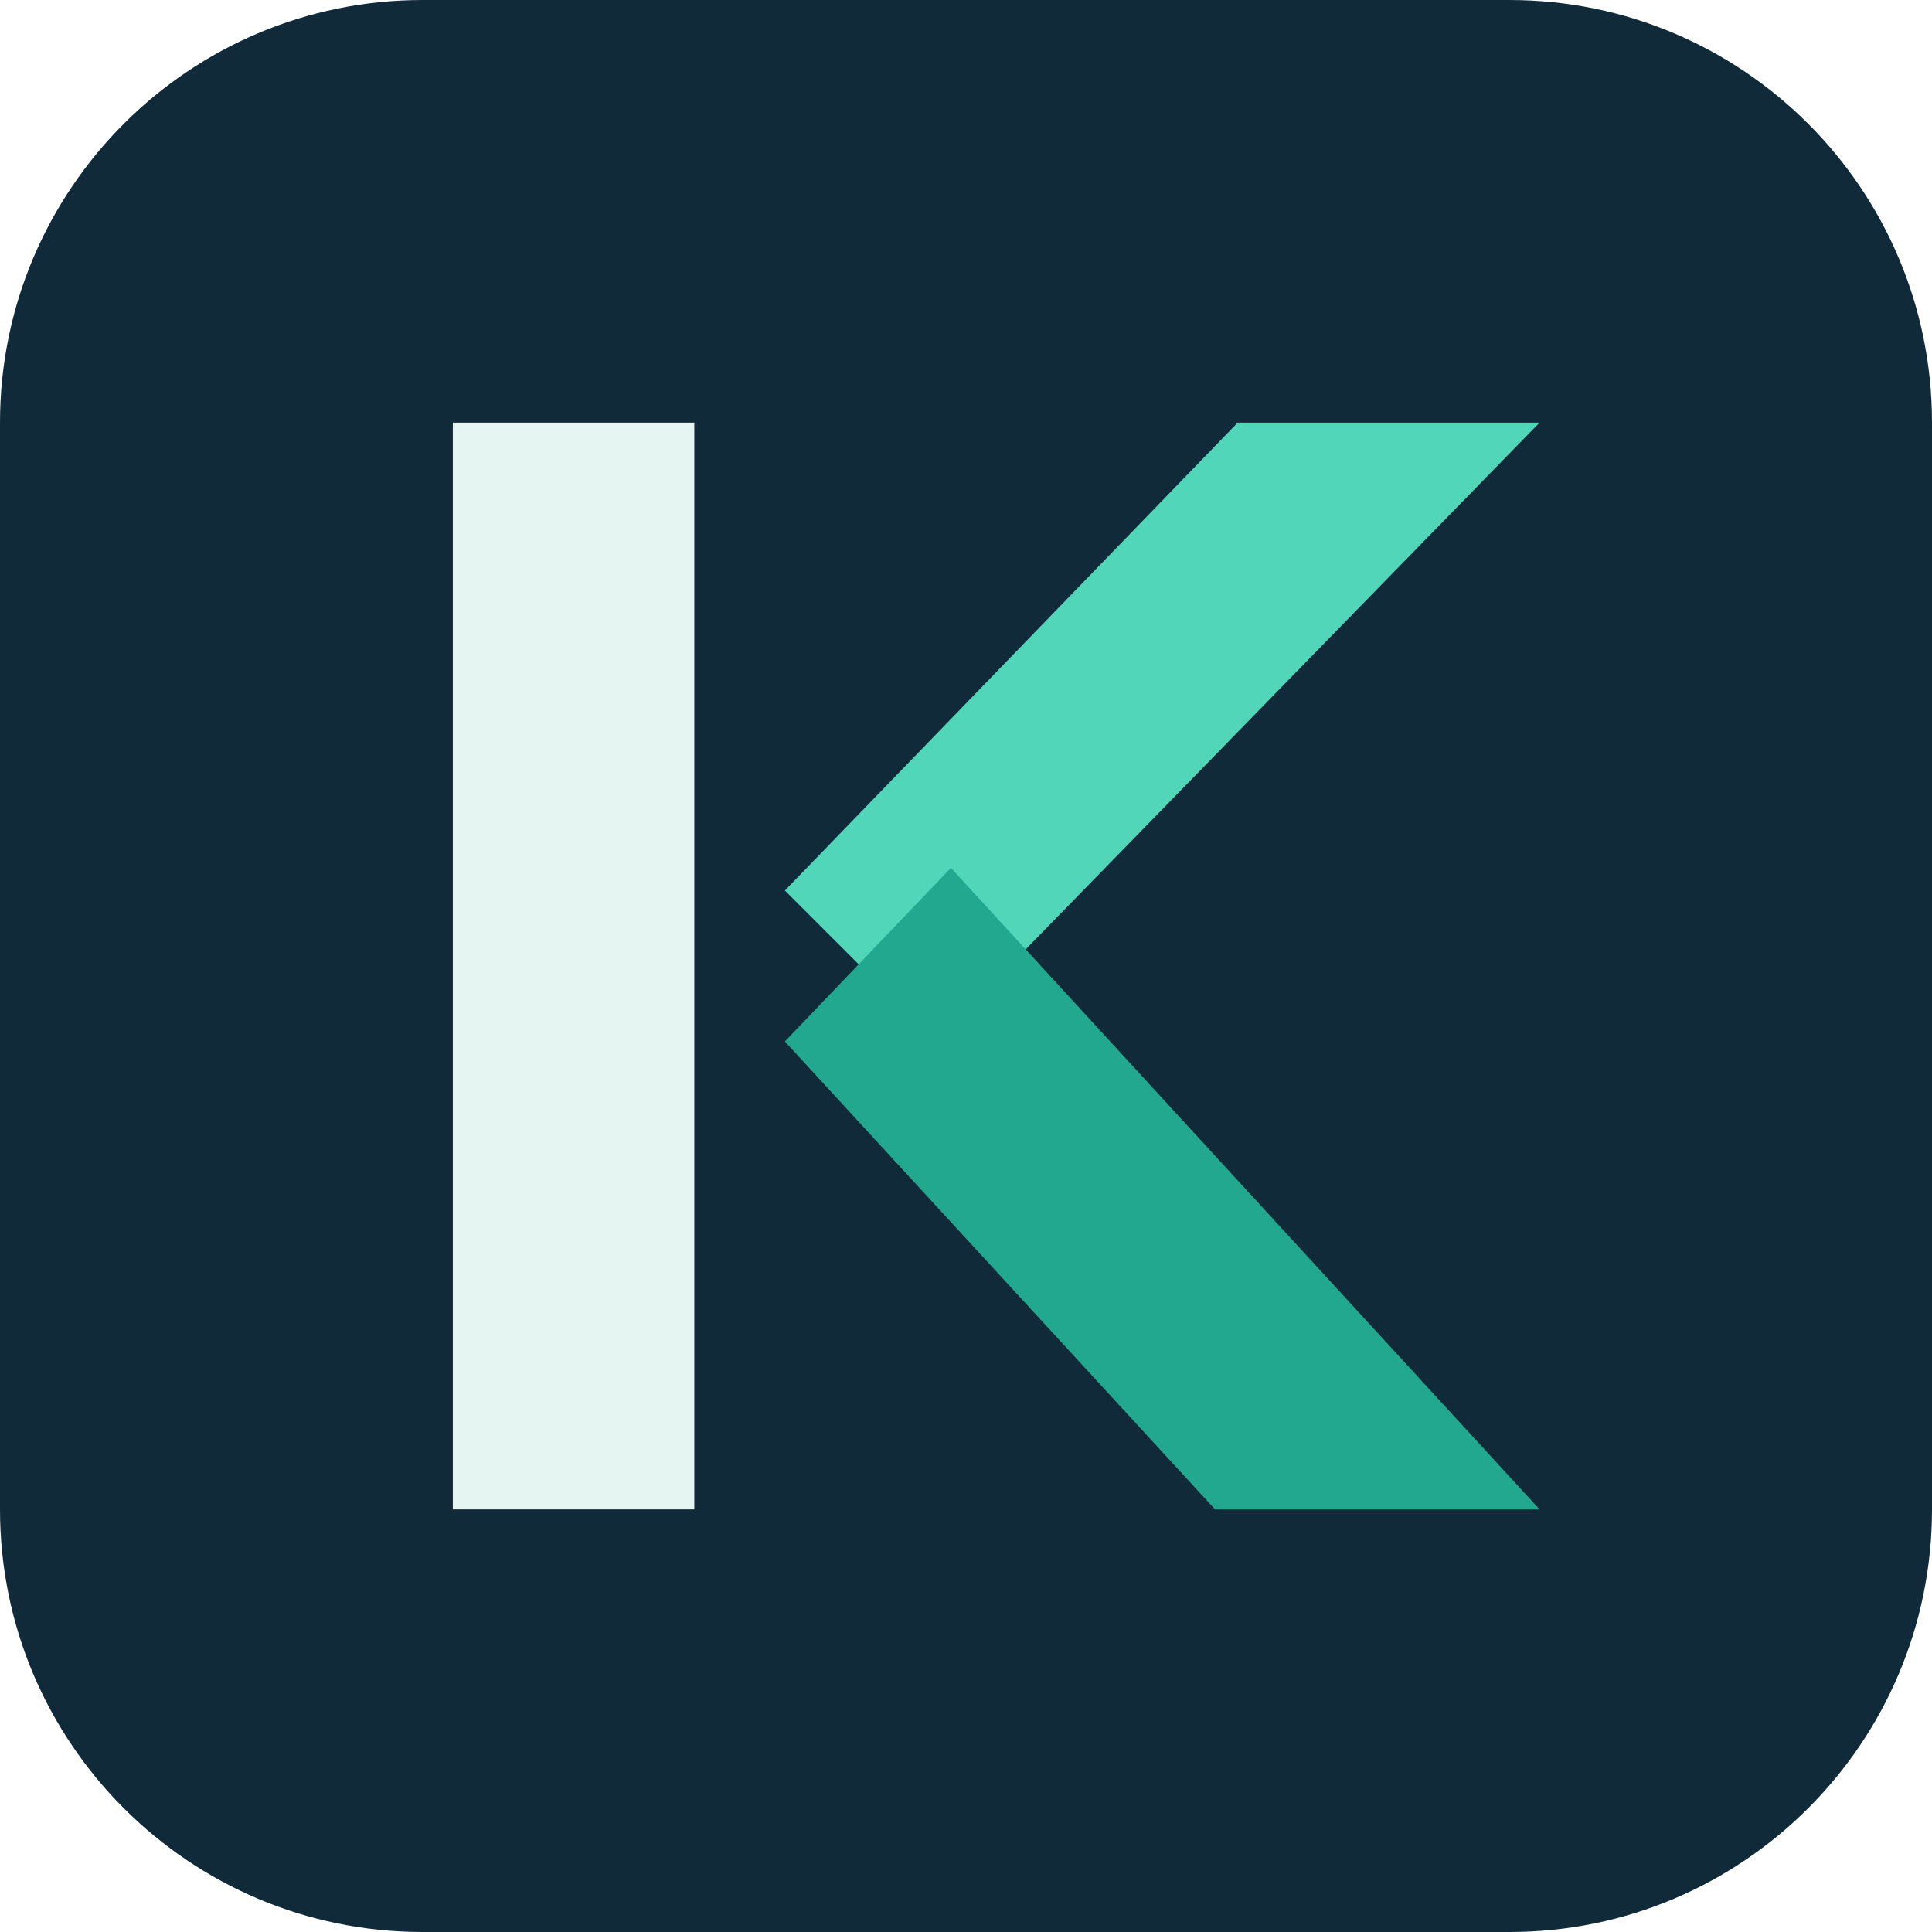
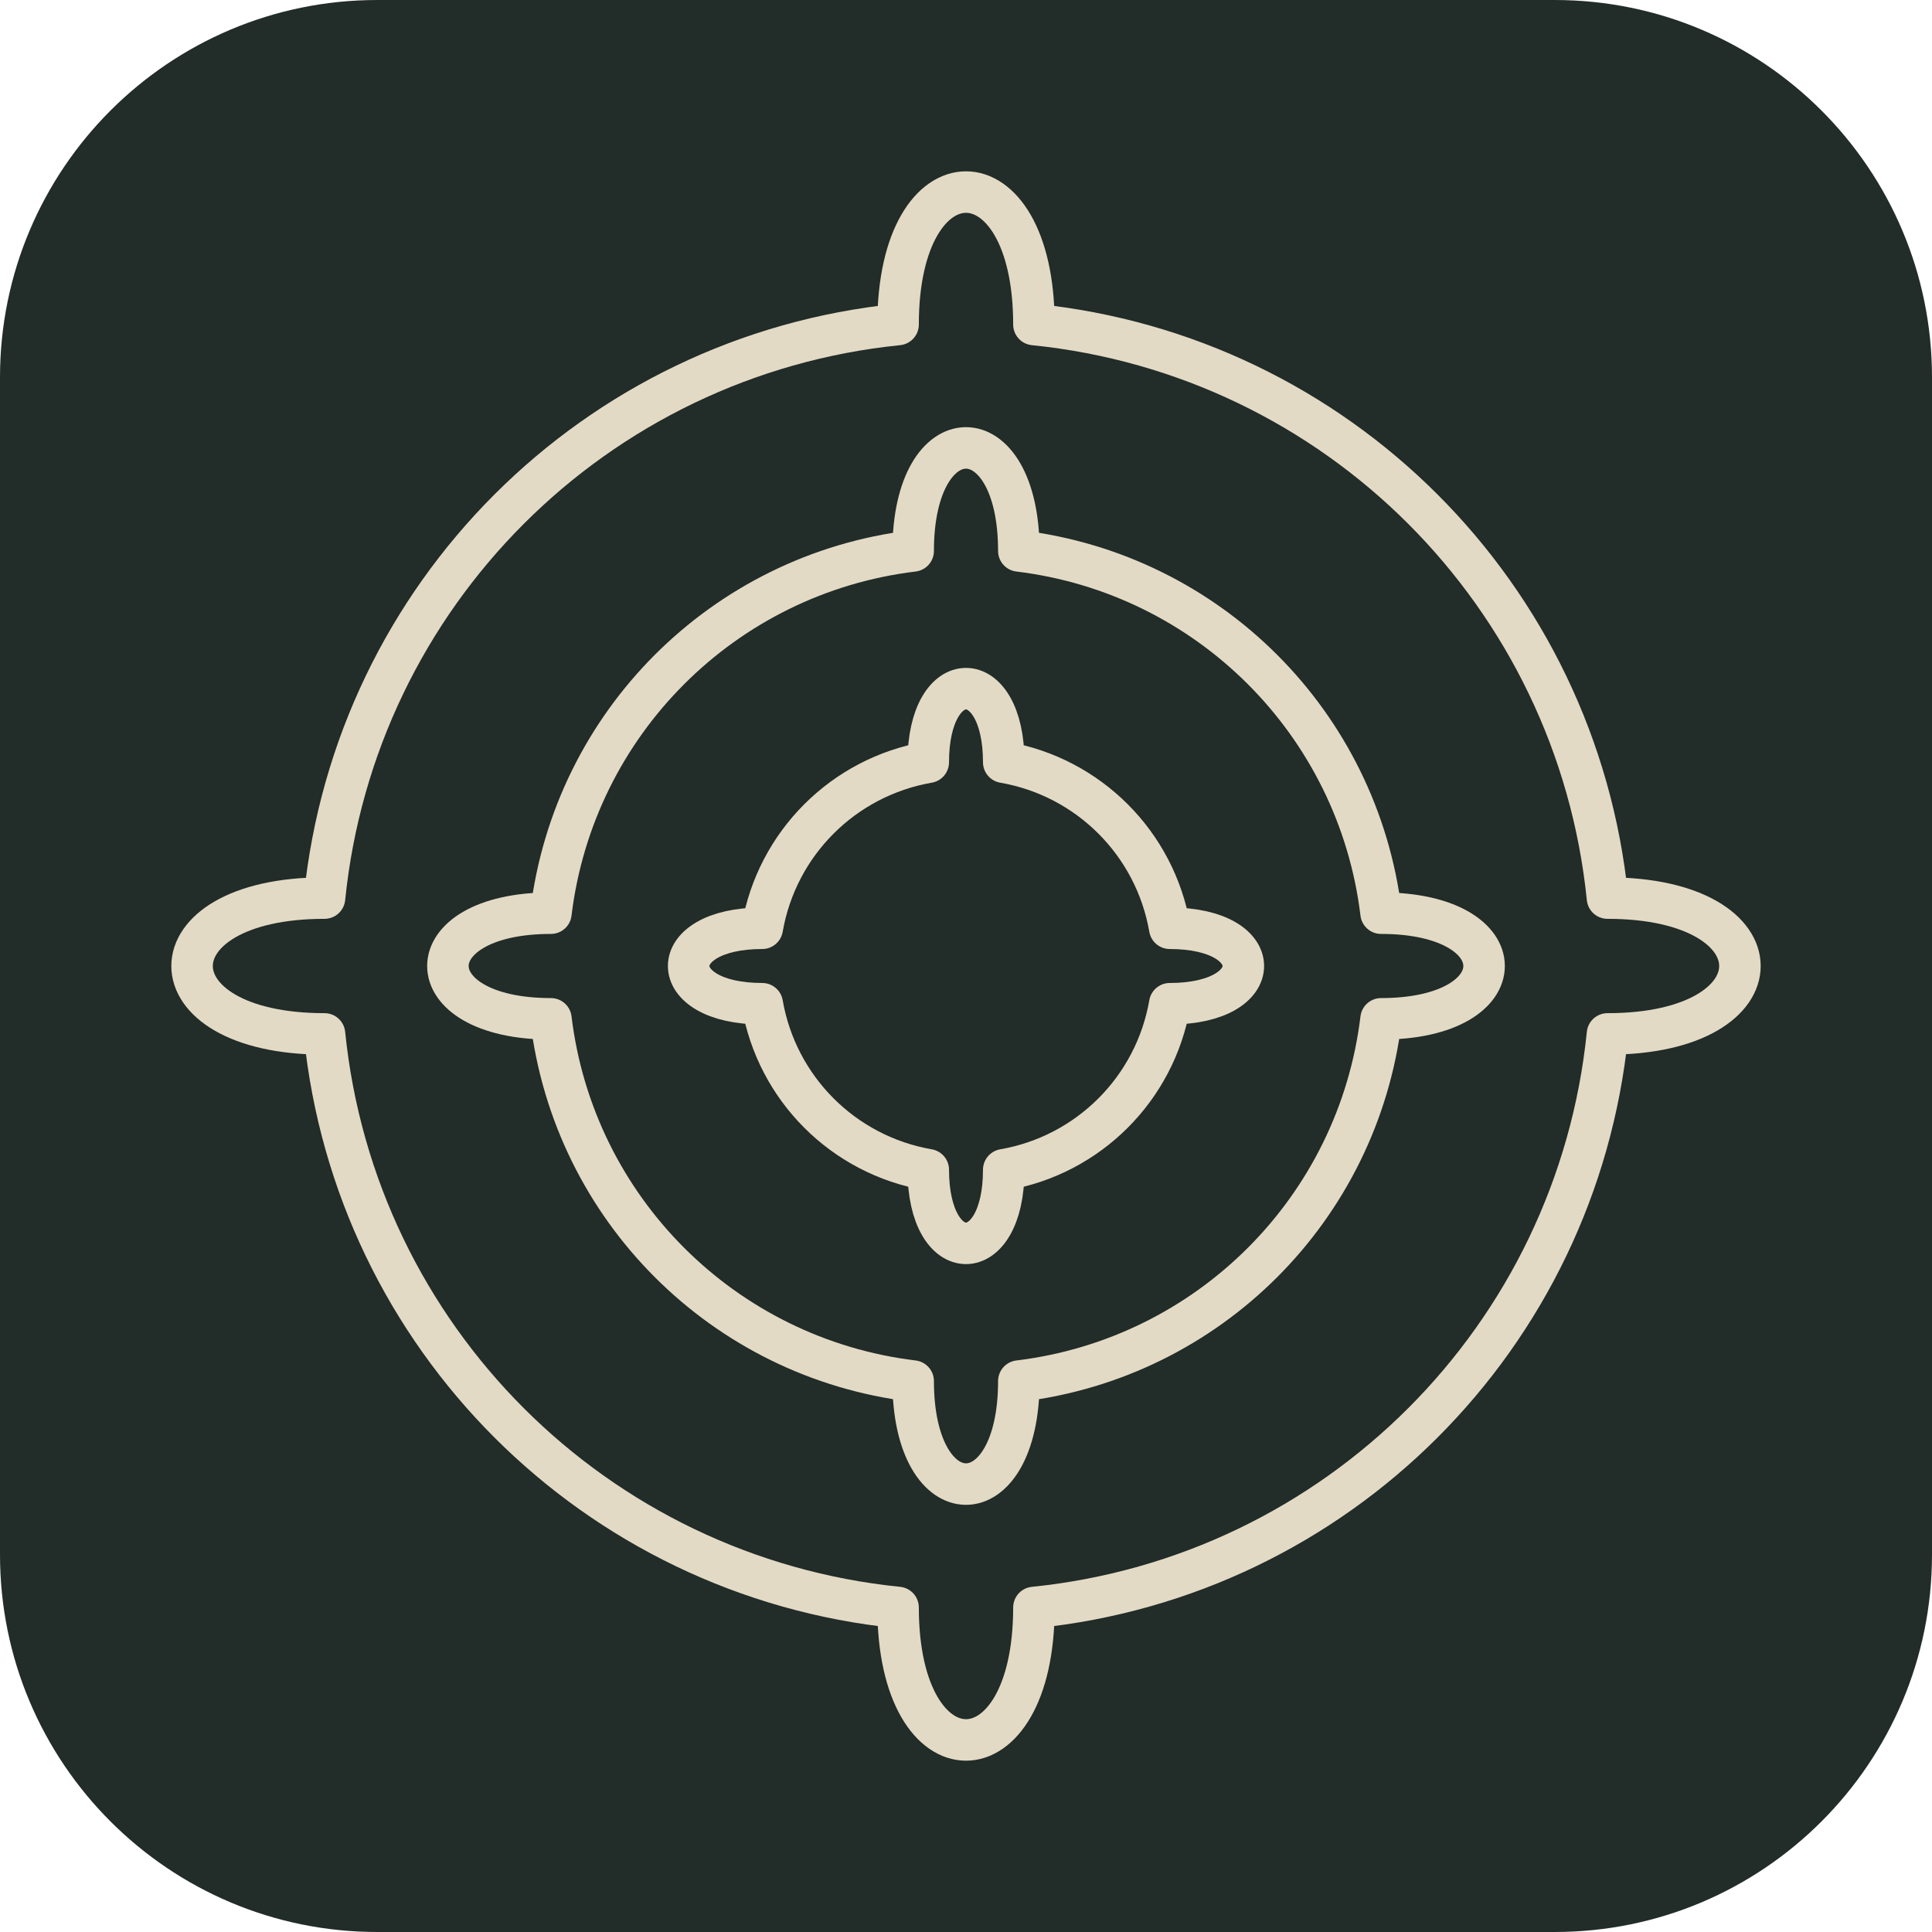
- <svg xmlns="http://www.w3.org/2000/svg" width="256" height="256" viewBox="0 0 256 256" role="img" aria-labelledby="title desc">
-   <rect width="256" height="256" rx="56" fill="#102A3A" />
-   <path d="M60 56h32v144H60z" fill="#E4F5F2" />
-   <path d="M104 118l60-62h40l-80 82z" fill="#52D6BA" />
-   <path d="M104 138l22-23 78 85h-43z" fill="#22A88F" />
+ <svg xmlns="http://www.w3.org/2000/svg" width="512" height="512" viewBox="0 0 256 256" role="img" aria-labelledby="title desc">
+   <rect width="256" height="256" rx="50" fill="#222C28" />
+   <g fill="none" stroke="#E2DAC5" stroke-width="5.5" stroke-linejoin="round">
+     <path d="M 137 43 A 85 85 0 0 1 213 119 C 236.4 119 236.4 137 213 137 A 85 85 0 0 1 137 213 C 137 236.4 119 236.4 119 213 A 85 85 0 0 1 43 137 C 19.6 137 19.6 119 43 119 A 85 85 0 0 1 119 43 C 119 19.6 137 19.6 137 43 Z" />
+     <path d="M 135 73 A 55 55 0 0 1 183 121 C 201.2 121 201.2 135 183 135 A 55 55 0 0 1 135 183 C 135 201.2 121 201.2 121 183 A 55 55 0 0 1 73 135 C 54.8 135 54.8 121 73 121 A 55 55 0 0 1 121 73 C 121 54.8 135 54.8 135 73 Z" />
+     <path d="M 133 101 A 27 27 0 0 1 155 123 C 168 123 168 133 155 133 A 27 27 0 0 1 133 155 C 133 168 123 168 123 155 A 27 27 0 0 1 101 133 C 88 133 88 123 101 123 A 27 27 0 0 1 123 101 C 123 88 133 88 133 101 Z" />
+   </g>
</svg>
